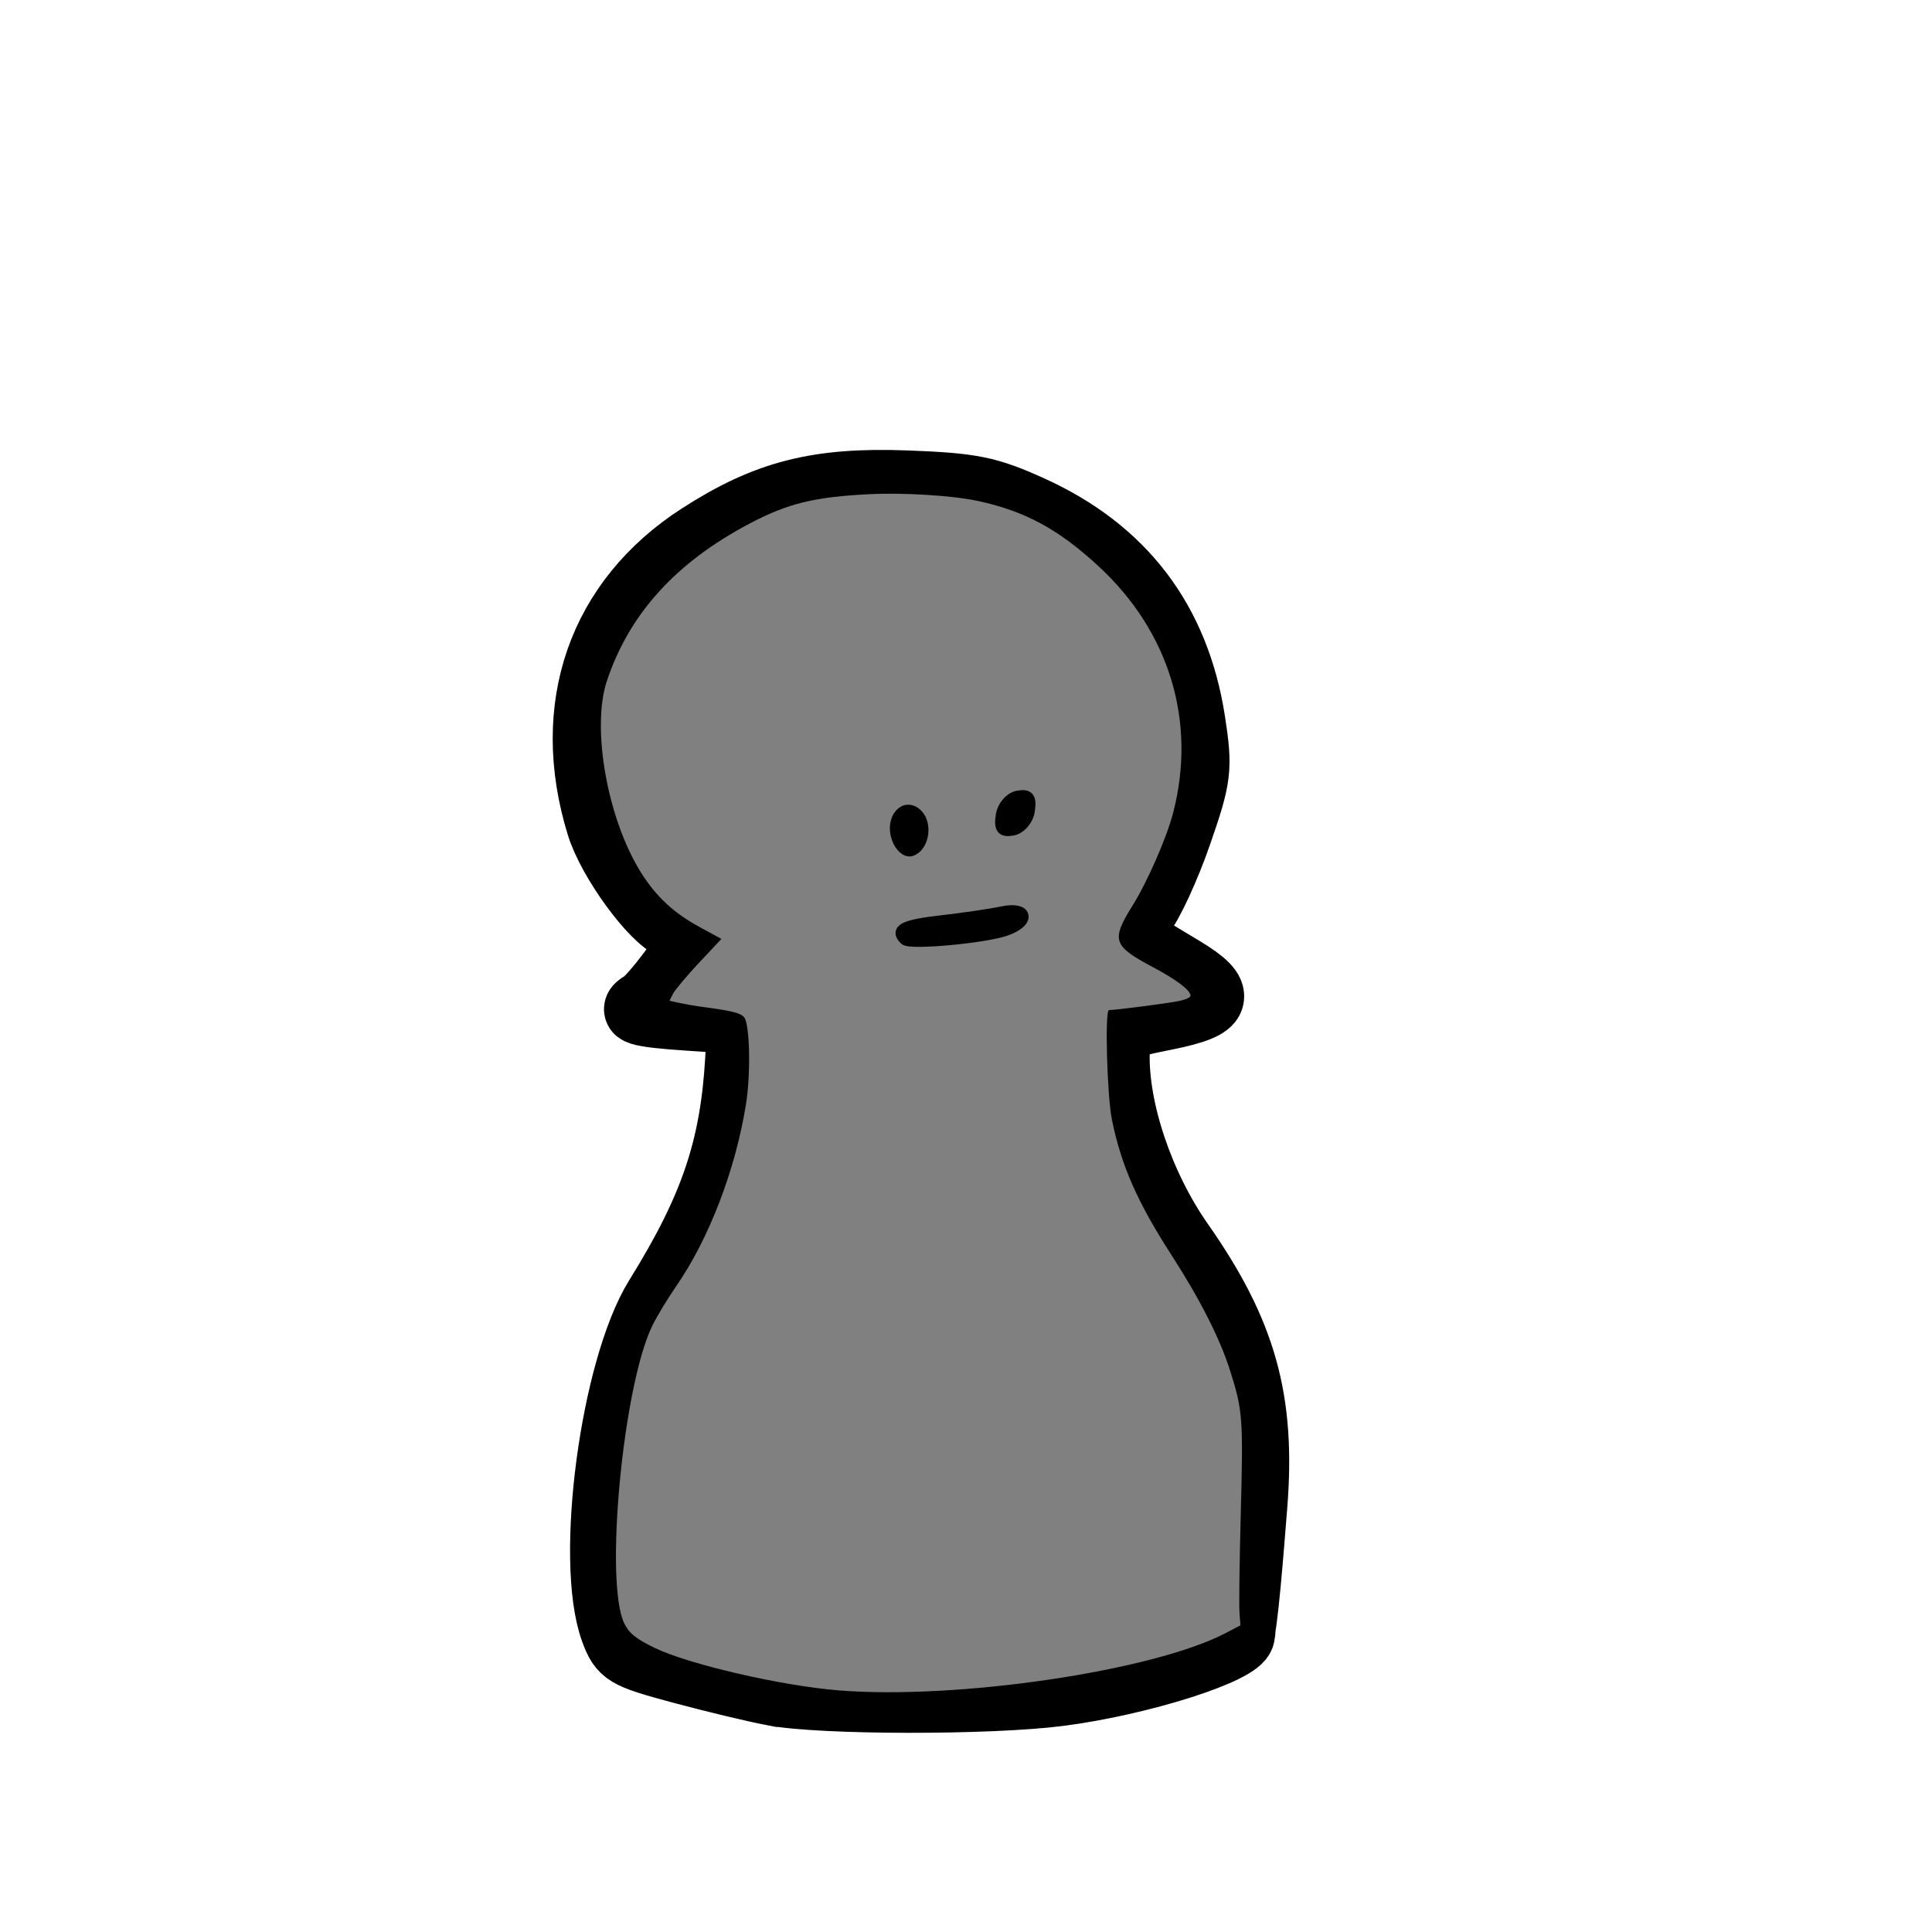
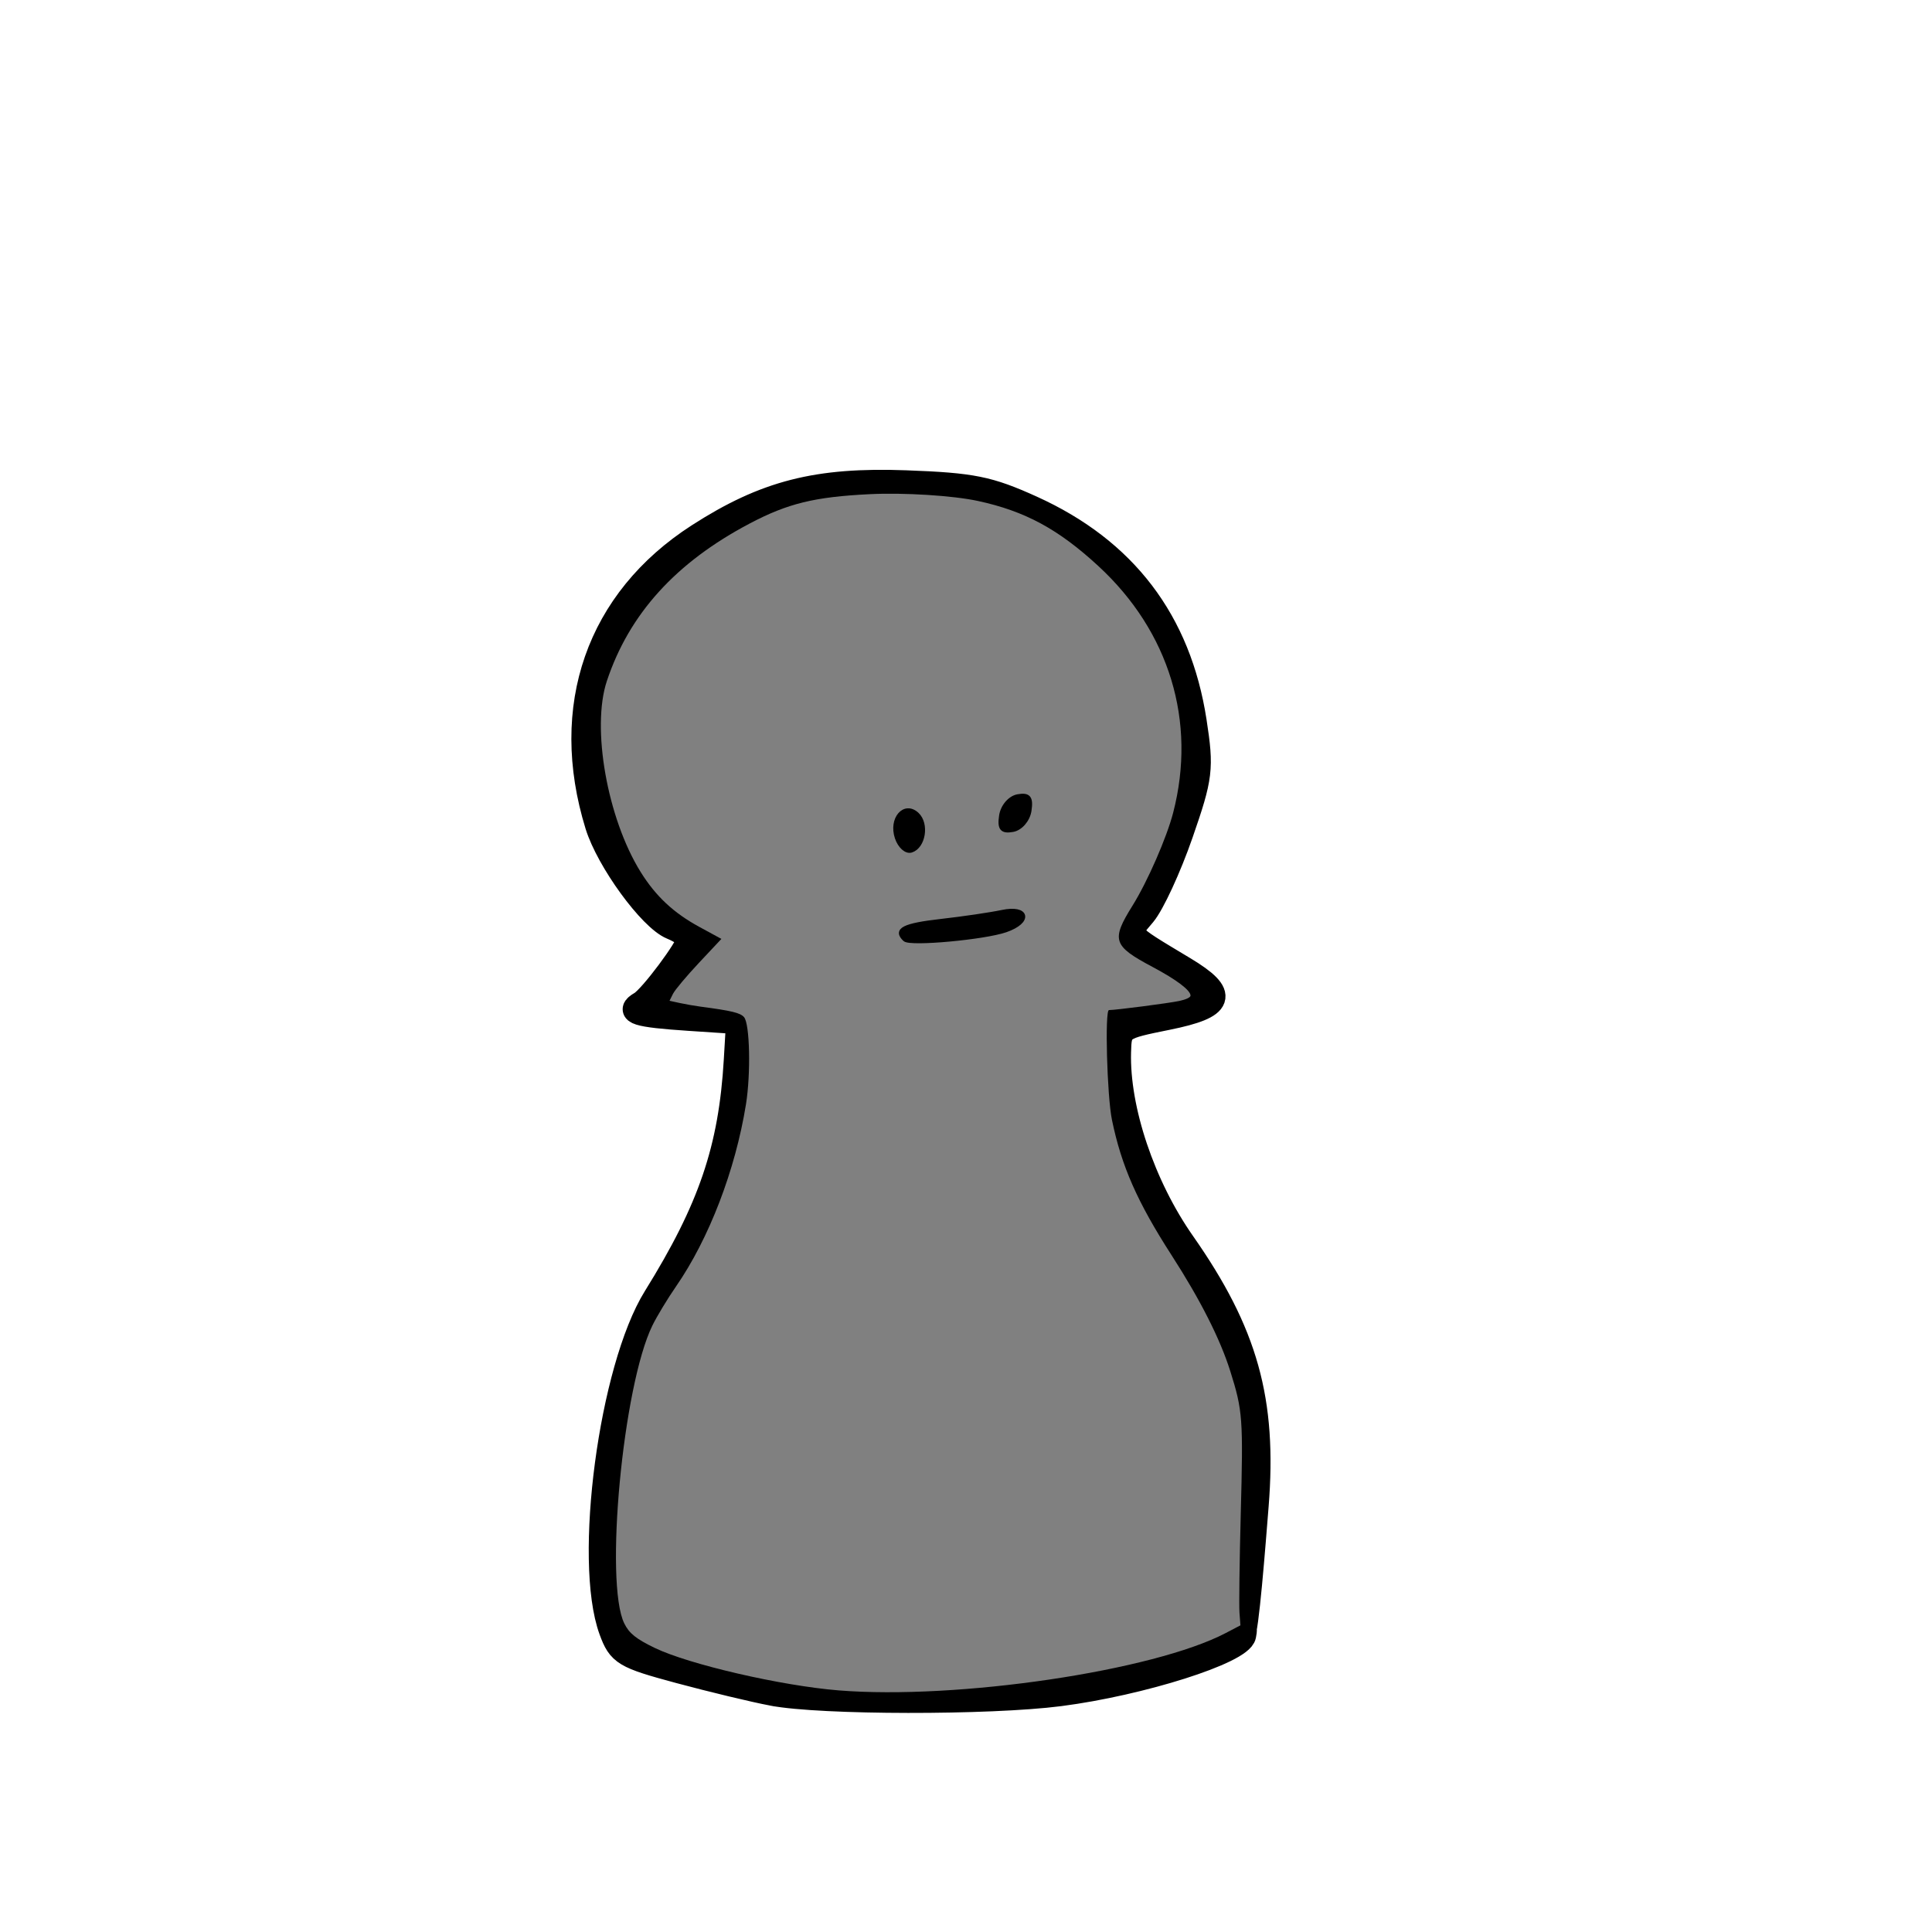
- <svg xmlns="http://www.w3.org/2000/svg" width="400" height="400">
-   <path d="M153.71 357.852c-4.7-.86-15.17-3.28-23.265-5.378-13.736-3.56-14.869-4.213-16.99-9.803-6.342-16.717.018-62.736 11.026-79.78 13.733-21.265 18.818-35.649 20.119-56.911l.563-9.205-12.345-.788c-13.012-.83-15.542-1.595-11.93-3.606 2.527-1.408 11.93-13.52 11.93-15.369 0-.676-1.923-1.99-4.274-2.918-5.275-2.086-15.817-16.014-18.534-24.488-9.07-28.29.224-53.911 25.166-69.373 16.691-10.347 29.61-13.526 51.772-12.737 16.533.589 20.591 1.373 31.338 6.055 23.16 10.091 36.667 27.15 40.52 51.177 1.822 11.352 1.583 13.26-3.376 26.996-2.935 8.13-7.106 16.806-9.268 19.283-4.432 5.077-5 4.342 10.097 13.08 10.716 6.201 9.721 9-4.157 11.697-11.864 2.304-11.976 2.38-12.142 8.296-.387 13.721 6.026 32.068 15.99 45.752 15.685 21.54 20.406 37.791 18.305 63.028-.737 8.867-2.489 30.827-3.428 30.827-.98 0-.806-22.542-.104-33.102 1.071-16.105.694-19.993-3.029-31.23-2.547-7.689-8-17.978-13.6-25.668-11.592-15.915-16.815-30.514-16.815-47V194.27l9.754-1.04c5.365-.573 10.151-1.399 10.636-1.836 1.715-1.545-1.744-4.535-9.216-7.97-9.728-4.471-10.5-6.676-4.926-14.075 2.512-3.335 6.522-11.542 8.911-18.238 8.167-22.882 1.841-46.66-16.906-63.55-14.47-13.037-27.367-17.545-50.484-17.646-20.794-.09-29.422 2.058-44.363 11.047-13.537 8.145-23.274 19.395-27.954 32.297-2.938 8.1-3.096 11.023-1.225 22.592 3.12 19.287 11.422 32.722 23.807 38.526l5.343 2.505-6.916 6.897c-3.803 3.793-6.386 7.374-5.738 7.957.647.583 5.2 1.477 10.119 1.987 8.935.925 8.942.932 9.516 8.017 1.429 17.652-7.541 45.193-19.64 60.301-2.55 3.184-5.523 8.574-6.606 11.979-4.245 13.334-7.864 40.937-7.077 53.968.738 12.207 1.324 13.916 5.905 17.206 6.285 4.516 32.786 10.93 50.477 12.219 28.866 2.101 79.038-4.866 94.74-13.157 5.851-3.088 6.271-3.112 5.699-.321-.803 3.912-25.633 11.493-45.864 14.004-17.585 2.181-59.442 2.13-71.56-.088z" transform="matrix(.83059 0 0 .8634 32.307 41.652)" stroke="#000" stroke-width="15.469" />
-   <path d="M173.6 349.974c-11.858-.958-30.95-5.369-38.033-8.787-3.885-1.875-5.31-3.02-6.319-5.077-4.126-8.408-.29-49.133 5.807-61.643.932-1.911 3.137-5.56 4.9-8.11 6.835-9.876 12.299-24.099 14.49-37.719 1.027-6.388.8-16.673-.399-18.05-.776-.892-2.575-1.327-8.977-2.17a62.999 62.999 0 01-4.34-.756l-2.11-.462.72-1.449c.397-.796 2.814-3.679 5.371-6.405l4.65-4.956-4.558-2.478c-5.35-2.909-9.053-6.374-12.171-11.392-6.897-11.097-10.21-29.824-6.99-39.513 4.62-13.903 14.28-24.558 29.575-32.62 7.893-4.16 13.431-5.514 24.848-6.074 7.093-.349 17.207.284 22.387 1.401 9.764 2.105 16.672 5.838 24.967 13.494 14.707 13.573 20.35 32.172 15.482 51.023-1.338 5.18-5.315 14.282-8.413 19.253-4.469 7.172-4.088 8.337 4.155 12.721 4.948 2.632 7.846 4.82 7.846 5.925 0 .37-.935.813-2.34 1.11-2.185.463-13.165 1.887-14.55 1.887-.88 0-.397 17.776.616 22.707 1.967 9.576 5.252 17.034 12.354 28.053 5.945 9.222 10.05 17.327 12.141 23.972 2.585 8.212 2.7 9.766 2.176 29.627-.257 9.762-.377 18.936-.266 20.386l.201 2.638-3.049 1.596c-15.004 7.85-55.564 13.855-80.171 11.868z" fill="gray" />
-   <g stroke="#000" stroke-width="2.8">
-     <path d="M192.68 176.999c-2.497-2.25-.243-3.341 8.987-4.347 5.485-.598 12.322-1.565 15.195-2.15 6.412-1.306 7.187 2.183.95 4.278-5.322 1.787-23.8 3.418-25.132 2.219zM190.719 152.647c-1.587-4.503 1.851-8.375 4.954-5.58 2.521 2.272 1.614 7.689-1.442 8.605-1.217.365-2.797-.996-3.512-3.025zM216.707 147.334c.35-2.214 2.175-4.251 4.108-4.583 2.692-.463 3.335.302 2.848 3.388-.349 2.213-2.174 4.25-4.107 4.582-2.692.463-3.336-.302-2.849-3.387z" transform="matrix(.83059 0 0 .8634 27.324 41.652)" />
-   </g>
+ <svg xmlns="http://www.w3.org/2000/svg" width="1024" height="1024" viewBox="0 0 1024 1024" fill="none">
+   <path d="M409.54 897.591C399.546 895.69 377.284 890.341 360.071 885.704C330.864 877.835 328.455 876.392 323.945 864.036C310.46 827.087 323.983 725.371 347.39 687.698C376.591 640.696 387.403 608.903 390.169 561.908L391.366 541.562L365.117 539.82C337.449 537.986 332.07 536.295 339.75 531.85C345.123 528.738 365.117 501.966 365.117 497.88C365.117 496.385 361.028 493.481 356.029 491.43C344.813 486.819 322.397 456.034 316.62 437.304C297.334 374.775 317.096 318.144 370.131 283.969C405.621 261.099 433.091 254.072 480.214 255.816C515.368 257.118 523.997 258.851 546.848 269.199C596.094 291.504 624.814 329.209 633.007 382.316C636.881 407.407 636.372 411.625 625.828 441.985C619.587 459.955 610.719 479.132 606.121 484.607C596.698 495.829 595.49 494.204 627.591 513.518C650.376 527.224 648.261 533.41 618.752 539.371C593.525 544.464 593.287 544.632 592.934 557.708C592.111 588.036 605.747 628.588 626.934 658.834C660.285 706.444 670.323 742.364 665.856 798.145C664.289 817.744 660.564 866.282 658.567 866.282C656.483 866.282 656.853 816.457 658.346 793.117C660.623 757.52 659.821 748.926 651.905 724.089C646.489 707.094 634.895 684.352 622.987 667.355C598.339 632.178 587.233 599.91 587.233 563.47V536.025L607.973 533.726C619.381 532.46 629.558 530.634 630.589 529.668C634.236 526.253 626.881 519.645 610.993 512.052C590.308 502.17 588.667 497.296 600.519 480.942C605.86 473.571 614.386 455.431 619.466 440.631C636.832 390.054 623.381 337.498 583.519 300.166C552.751 271.35 525.328 261.386 476.174 261.163C431.96 260.964 413.614 265.712 381.845 285.58C353.061 303.583 332.357 328.449 322.406 356.966C316.159 374.87 315.823 381.33 319.801 406.901C326.435 449.531 344.088 479.227 370.422 492.056L381.783 497.592L367.077 512.837C358.991 521.22 353.499 529.136 354.877 530.424C356.252 531.713 365.933 533.689 376.393 534.816C395.391 536.861 395.406 536.876 396.627 552.536C399.665 591.552 380.592 652.426 354.866 685.82C349.444 692.857 343.122 704.771 340.82 712.297C331.793 741.769 324.098 802.78 325.772 831.583C327.341 858.564 328.587 862.341 338.328 869.613C351.691 879.595 408.041 893.772 445.657 896.621C507.035 901.265 613.717 885.865 647.104 867.54C659.545 860.714 660.438 860.661 659.222 866.83C657.514 875.477 604.718 892.233 561.701 897.783C524.31 902.604 435.309 902.491 409.542 897.589L409.54 897.591Z" fill="black" stroke="black" style="fill:black;fill-opacity:1;stroke:black;stroke-opacity:1;" stroke-width="13.1" />
+   <path d="M444.415 895.934C414.058 893.481 365.183 882.189 347.05 873.439C337.105 868.639 333.457 865.708 330.874 860.442C320.311 838.917 330.131 734.661 345.739 702.636C348.125 697.744 353.77 688.402 358.283 681.874C375.781 656.592 389.769 620.181 395.378 585.314C398.007 568.96 397.426 542.631 394.356 539.106C392.37 536.822 387.764 535.708 371.375 533.55C367.65 533.035 363.945 532.39 360.265 531.615L354.863 530.432L356.706 526.723C357.723 524.685 363.91 517.305 370.456 510.326L382.36 497.639L370.692 491.295C356.996 483.848 347.516 474.978 339.534 462.132C321.878 433.723 313.396 385.782 321.64 360.978C333.467 325.387 358.196 298.11 397.352 277.471C417.558 266.821 431.735 263.355 460.962 261.922C479.121 261.028 505.012 262.649 518.273 265.508C543.269 270.897 560.953 280.453 582.189 300.053C619.839 334.8 634.285 382.413 621.823 430.672C618.397 443.932 608.216 467.234 600.285 479.959C588.845 498.32 589.82 501.302 610.922 512.525C623.589 519.263 631.008 524.864 631.008 527.693C631.008 528.64 628.614 529.774 625.017 530.535C619.424 531.72 591.315 535.365 587.77 535.365C585.517 535.365 586.753 580.872 589.346 593.495C594.382 618.01 602.792 637.102 620.973 665.311C636.192 688.919 646.701 709.668 652.054 726.679C658.671 747.702 658.966 751.68 657.624 802.524C656.966 827.515 656.659 851.001 656.943 854.713L657.458 861.466L649.652 865.552C611.242 885.648 507.409 901.02 444.415 895.934Z" fill="#808080" style="fill:#808080;fill:color(display-p3 0.502 0.502 0.502);fill-opacity:1;" />
+   <path d="M479.646 497.852C474.336 492.879 479.129 490.468 498.755 488.244C510.418 486.922 524.955 484.785 531.064 483.492C544.698 480.605 546.346 488.317 533.084 492.948C521.768 496.897 482.478 500.502 479.646 497.852ZM475.476 444.027C472.102 434.074 479.412 425.516 486.01 431.694C491.37 436.715 489.442 448.689 482.944 450.713C480.356 451.52 476.996 448.512 475.476 444.027ZM530.735 432.284C531.479 427.39 535.359 422.888 539.469 422.154C545.194 421.13 546.561 422.821 545.525 429.642C544.783 434.534 540.903 439.036 536.792 439.77C531.068 440.793 529.699 439.102 530.735 432.284Z" fill="black" stroke="black" style="fill:black;fill-opacity:1;stroke:black;stroke-opacity:1;" stroke-width="2.371" />
</svg>
